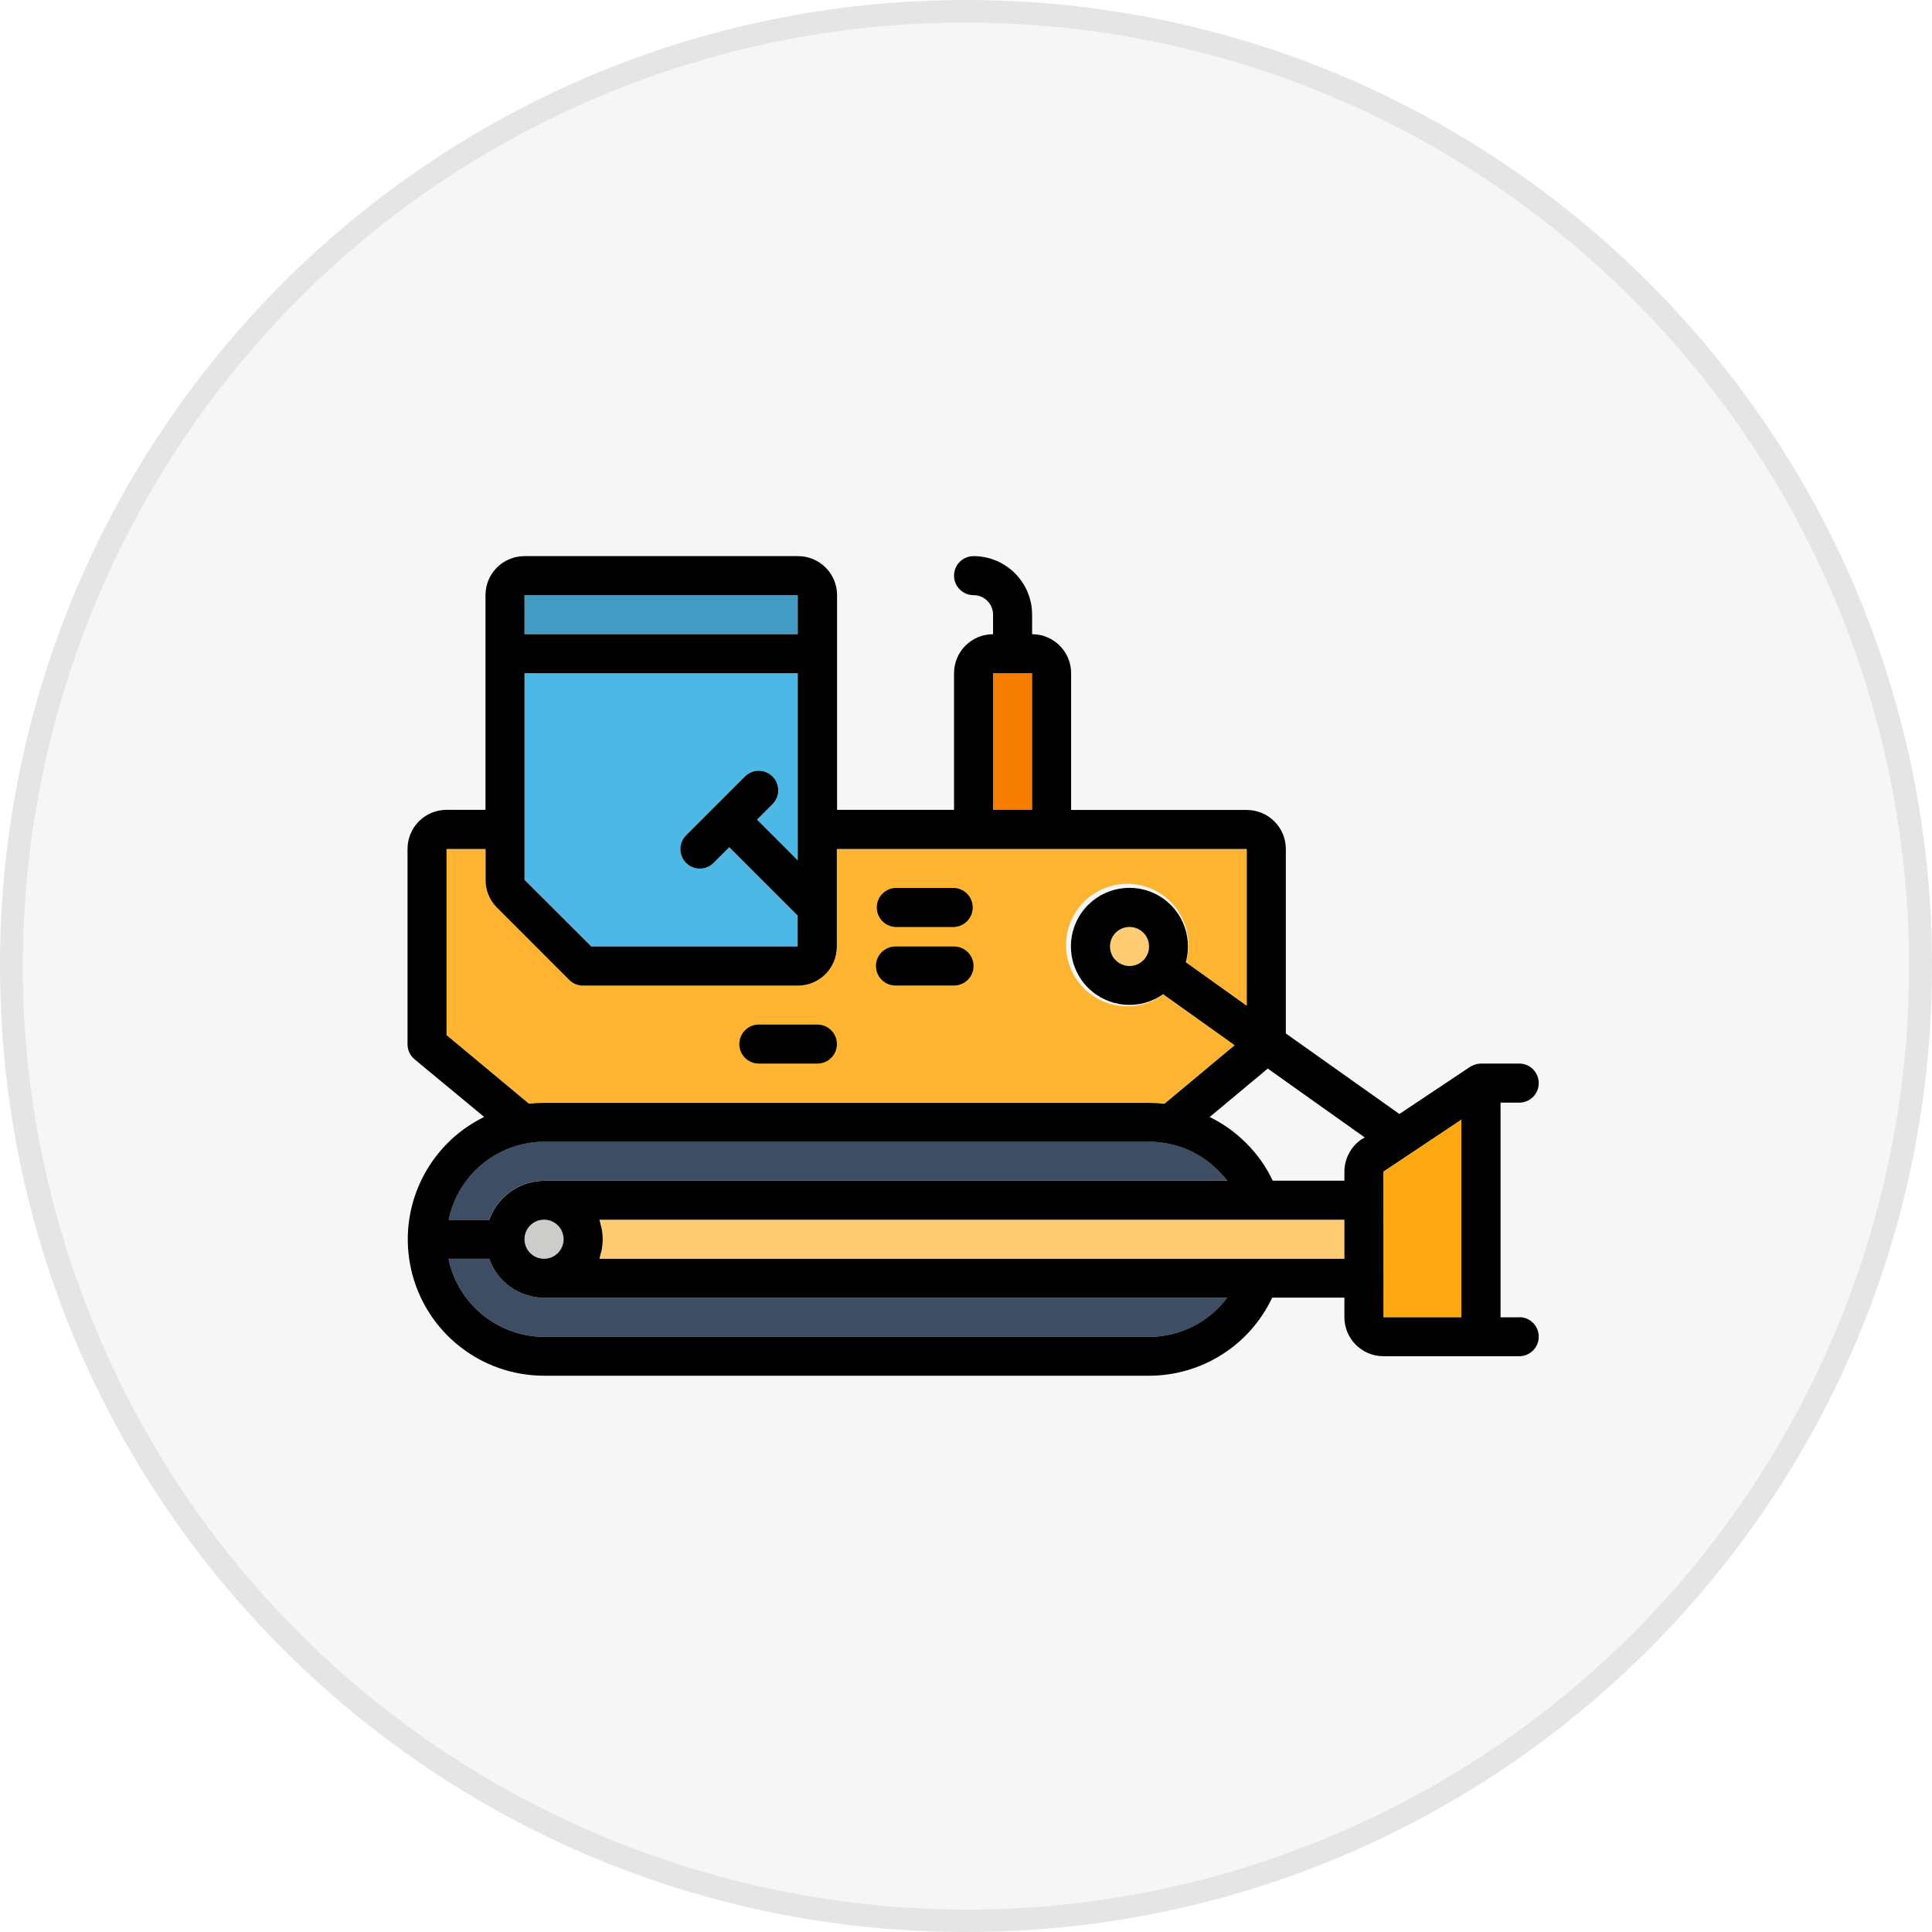
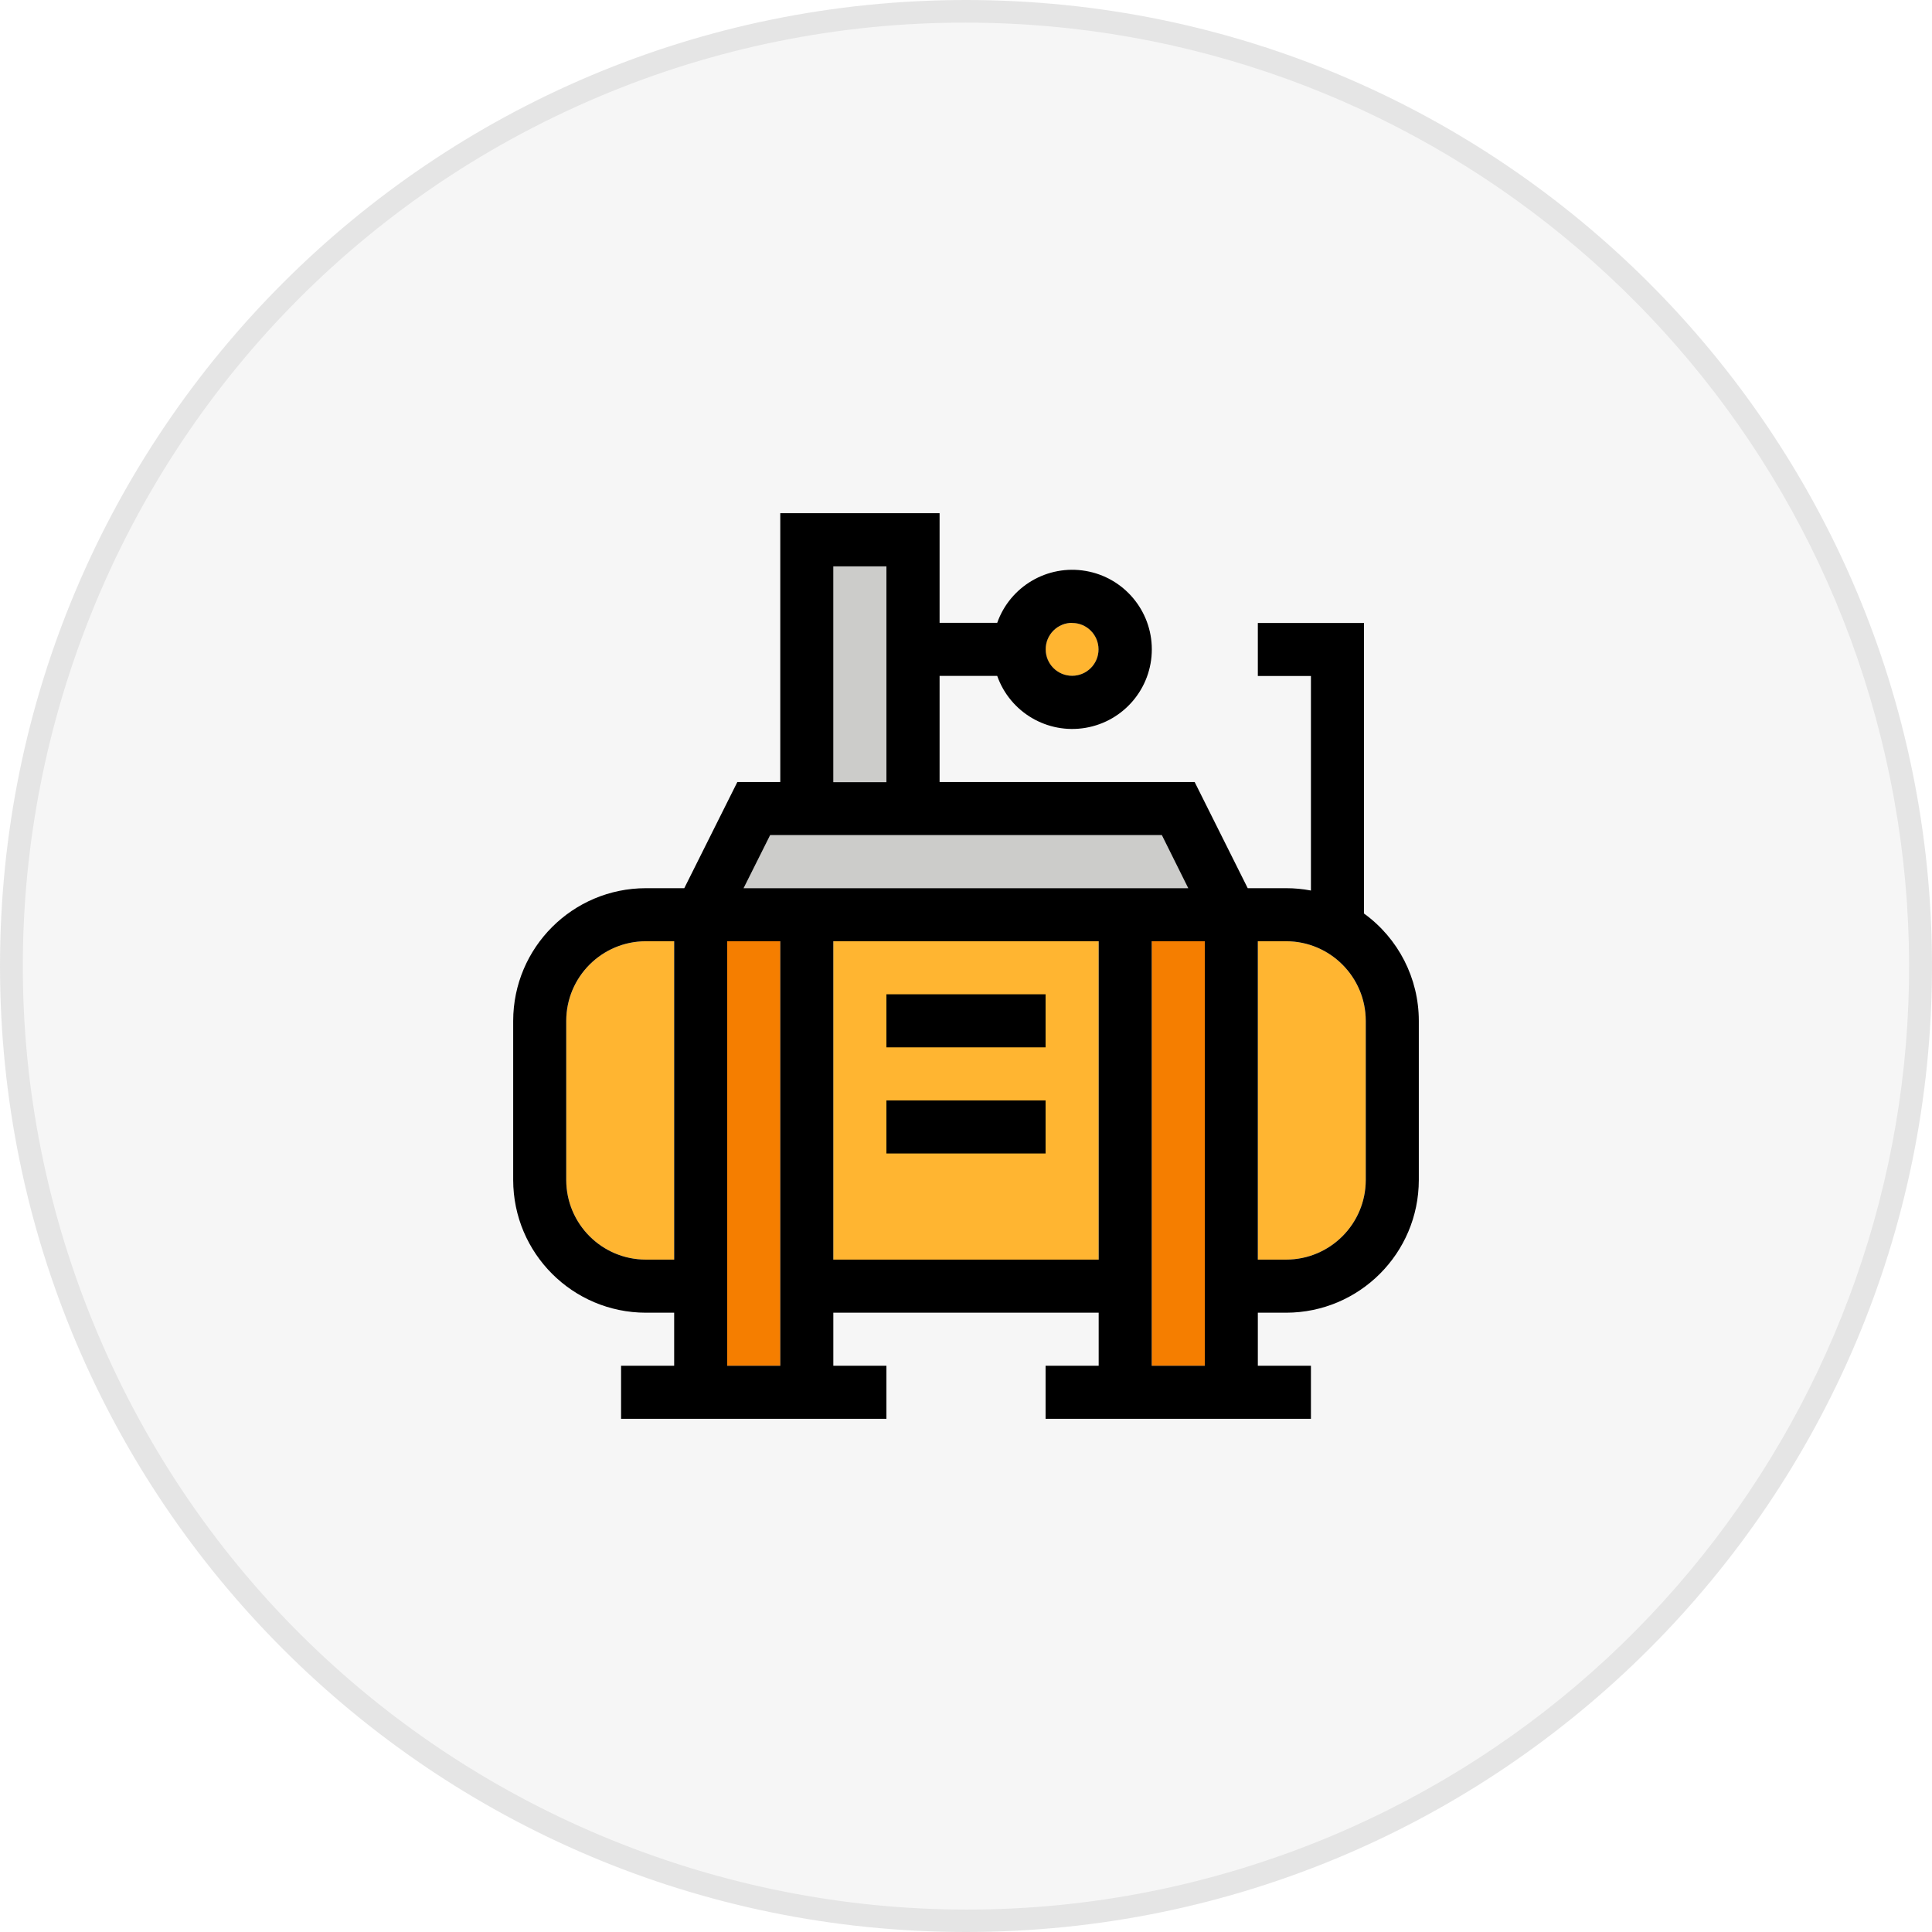
<svg xmlns="http://www.w3.org/2000/svg" viewBox="0 0 512 512">
  <g opacity=".5">
    <path d="m256 509a253 253 0 0 1 -178.9-431.9 253 253 0 0 1 357.8 357.8 251.37 251.37 0 0 1 -178.9 74.1z" fill="#eee" />
    <path d="m256 6a250.07 250.07 0 0 1 97.31 480.36 250.07 250.07 0 0 1 -194.62-460.72 248.53 248.53 0 0 1 97.31-19.64m0-6c-141.38 0-256 114.62-256 256s114.62 256 256 256 256-114.62 256-256-114.62-256-256-256z" fill="#ccc" />
  </g>
-   <path d="m139.03 157.72h72.41v10.34h-72.41z" fill="#419bc2" />
-   <path d="m263.17 178.41h10.34v36.21h-10.34z" fill="#f57e00" />
-   <path d="m211.45 250.83v-8.21l-18.11-18.1-4.1 4.1a5.17 5.17 0 0 1 -8.72-2.28 5.19 5.19 0 0 1 1.41-5l15.52-15.52a5.17 5.17 0 0 1 7.31 7.32l-4.1 4.1 10.79 10.76v-49.59h-72.45v54.76l17.66 17.66z" fill="#4db7e5" />
-   <path d="m140.44 292.41a36.47 36.47 0 0 1 3.77-.2h160.34a36.31 36.31 0 0 1 3.76.23h.31l18.58-15.44-18.92-13.44a16.22 16.22 0 1 1 6-8.48l16.17 11.49v-41.57h-108.66v25.86a10.34 10.34 0 0 1 -10.34 10.34h-56.9a5.16 5.16 0 0 1 -3.67-1.51l-19.17-19.18a10.18 10.18 0 0 1 -3-7.29v-8.22h-10.37v49.29l21.8 18.15z" fill="#ffb531" />
-   <path d="m129.64 333.59h-10.78a26 26 0 0 0 25.35 20.69h160.34a25.84 25.84 0 0 0 20.69-10.35h-181a15.54 15.54 0 0 1 -14.6-10.34z" fill="#3d4d63" />
-   <path d="m356.28 333.59v-10.35h-197.44c.15.44.24.9.35 1.36.08.3.18.59.24.9a14.67 14.67 0 0 1 0 5.83c-.06.31-.16.6-.24.9s-.2.92-.35 1.36z" fill="#ffcb73" />
-   <path d="m387.31 296.7-20.66 13.78-.03 38.62h20.69z" fill="#ffa912" />
-   <path d="m299.38 245.66a5.17 5.17 0 1 0 5.17 5.17 5.16 5.16 0 0 0 -5.17-5.17z" fill="#ffcb73" />
-   <path d="m322.84 310.17a25.33 25.33 0 0 0 -13.63-7.17 23.51 23.51 0 0 0 -4.66-.44h-160.34a23.62 23.62 0 0 0 -4.59.42 25.85 25.85 0 0 0 -20.71 20.27h10.73a15.51 15.51 0 0 1 14.57-10.34h181a23.92 23.92 0 0 0 -2.37-2.74z" fill="#3d4d63" />
-   <circle cx="144.21" cy="328.41" fill="#ccccca" r="5.17" />
-   <path d="m402.83 349.1h-5.17v-56.89h5.17a5.18 5.18 0 0 0 0-10.35h-10.44a5.56 5.56 0 0 0 -1.76.35l-.41.2c-.21.09-.41.19-.61.3l-18.76 12.51-30.09-21.34v-48.88a10.35 10.35 0 0 0 -10.35-10.35h-46.55v-36.24a10.34 10.34 0 0 0 -10.34-10.34v-5.17a15.52 15.52 0 0 0 -15.52-15.52 5.17 5.17 0 1 0 0 10.34 5.17 5.17 0 0 1 5.17 5.18v5.17a10.34 10.34 0 0 0 -10.34 10.34v36.21h-31v-56.9a10.34 10.34 0 0 0 -10.34-10.34h-72.49a10.34 10.34 0 0 0 -10.34 10.34v56.9h-10.32a10.34 10.34 0 0 0 -10.34 10.38v51.72a5.17 5.17 0 0 0 1.86 4l18.45 15.28a36.13 36.13 0 0 0 15.9 68.58h160.34a36.05 36.05 0 0 0 32.59-20.69h19.14v5.17a10.34 10.34 0 0 0 10.34 10.35h36.21a5.18 5.18 0 0 0 0-10.35zm-41.95-47.21a10.4 10.4 0 0 0 -4.6 8.63v2.38h-19a34.53 34.53 0 0 0 -7.08-10 35.45 35.45 0 0 0 -9.63-6.88l15.4-12.84 25.71 18.26zm-97.71-123.48h10.35v36.21h-10.35zm-124.17 54.76v-54.76h72.42v49.59l-10.79-10.79 4.1-4.1a5.17 5.17 0 0 0 -7.31-7.32l-15.52 15.52a5.17 5.17 0 0 0 2.28 8.72 5.14 5.14 0 0 0 5-1.41l4.1-4.1 18.11 18.1v8.21h-54.7zm0-75.45h72.42v10.35h-72.42zm-20.66 67.28h10.35v8.22a10.18 10.18 0 0 0 3 7.29l19.17 19.18a5.16 5.16 0 0 0 3.67 1.51h56.9a10.34 10.34 0 0 0 10.34-10.34v-25.86h108.64v41.55l-16.17-11.55a15.51 15.51 0 1 0 -6 8.48l18.96 13.52-18.58 15.49h-.31a36.31 36.31 0 0 0 -3.76-.23h-160.34a36.47 36.47 0 0 0 -3.77.2h-.3l-21.8-18.15zm181 31a5.17 5.17 0 1 1 5.17-5.17 5.17 5.17 0 0 1 -5.13 5.17zm-159.72 47a23.62 23.62 0 0 1 4.59-.42h160.34a23.51 23.51 0 0 1 4.66.44 25.33 25.33 0 0 1 13.63 7.18 23.92 23.92 0 0 1 2.4 2.73h-181a15.51 15.51 0 0 0 -14.57 10.34h-10.76a25.85 25.85 0 0 1 20.71-20.27zm-.62 25.41a5.18 5.18 0 1 1 5.18 5.18 5.18 5.18 0 0 1 -5.18-5.18zm165.52 25.87h-160.31a26 26 0 0 1 -25.35-20.69h10.78a15.54 15.54 0 0 0 14.57 10.34h181a25.84 25.84 0 0 1 -20.66 10.35zm29.23-20.69h-174.91c.15-.44.24-.91.35-1.36s.18-.59.24-.9a14.67 14.67 0 0 0 0-5.83c-.06-.31-.16-.6-.24-.9-.11-.46-.2-.92-.35-1.36h197.44v10.35zm32.87-23.11 20.66-13.78v52.4h-20.66z" />
-   <path d="m237.31 245.66h15.52a5.18 5.18 0 0 0 0-10.35h-15.52a5.18 5.18 0 0 0 0 10.35z" />
-   <path d="m237.31 261.17h15.52a5.17 5.17 0 0 0 0-10.34h-15.52a5.17 5.17 0 1 0 0 10.34z" />
-   <path d="m201.1 281.86h15.52a5.17 5.17 0 0 0 0-10.34h-15.52a5.17 5.17 0 1 0 0 10.34z" />
+   <path d="m307.9 221.31h-103.81l-7.03 14.07h117.88z" fill="#ccccca" />
+   <path d="m192.72 249.44h14.06v112.5h-14.06z" fill="#f57e00" />
+   <g fill="#ffb531">
+     <path d="m171.16 333.81h7.5v-84.37h-7.5a21.12 21.12 0 0 0 -21.1 21.09v42.19a21.12 21.12 0 0 0 21.1 21.09z" />
+     <circle cx="284.12" cy="172.09" r="7.03" />
+     <path d="m340.84 249.44h-7.5v84.37h7.5a21.12 21.12 0 0 0 21.1-21.09v-42.19a21.12 21.12 0 0 0 -21.1-21.09z" />
+   </g>
+   <path d="m220.84 150.06h14.06v57.19h-14.06z" fill="#ccccca" />
+   <path d="m220.84 249.44h70.31v84.38h-70.31z" fill="#ffb531" />
+   <path d="m305.22 249.44h14.06v112.5h-14.06z" fill="#f57e00" />
+   <path d="m361.47 242.09v-77h-28.13v14.06h14.07v56.85a34.68 34.68 0 0 0 -6.57-.62h-10.18l-14.06-28.13h-67.6v-28.13h15.27a21.09 21.09 0 1 0 0-14.06h-15.27v-29.06h-42.22v71.25h-11.38l-14.06 28.13h-10.18a35.19 35.19 0 0 0 -35.16 35.15v42.19a35.2 35.2 0 0 0 35.16 35.16h7.5v14.06h-14.07v14.06h70.32v-14.06h-14.07v-14.06h70.32v14.06h-14.07v14.06h70.32v-14.06h-14.07v-14.06h7.5a35.2 35.2 0 0 0 35.16-35.16v-42.19a35.1 35.1 0 0 0 -14.53-28.44zm-77.35-77a7 7 0 1 1 -7 7 7 7 0 0 1 7-7.03zm-63.28-15h14.07v57.19h-14.07zm-16.74 71.22h103.8l7 14.07h-117.84zm-32.94 112.5a21.12 21.12 0 0 1 -21.1-21.09v-42.19a21.12 21.12 0 0 1 21.1-21.09h7.5v84.37zm21.56 28.13v-112.5h14.06v112.5zm28.12-28.13v-84.37h70.32v84.37zm84.38 28.13v-112.5h14.06v112.5zm56.72-49.22a21.12 21.12 0 0 1 -21.1 21.09h-7.5v-84.37h7.5a21.12 21.12 0 0 1 21.1 21.09z" />
+   <path d="m234.91 263.5h42.18v14.06h-42.18z" />
+   <path d="m234.91 291.62h42.18v14.07h-42.18z" />
</svg>
